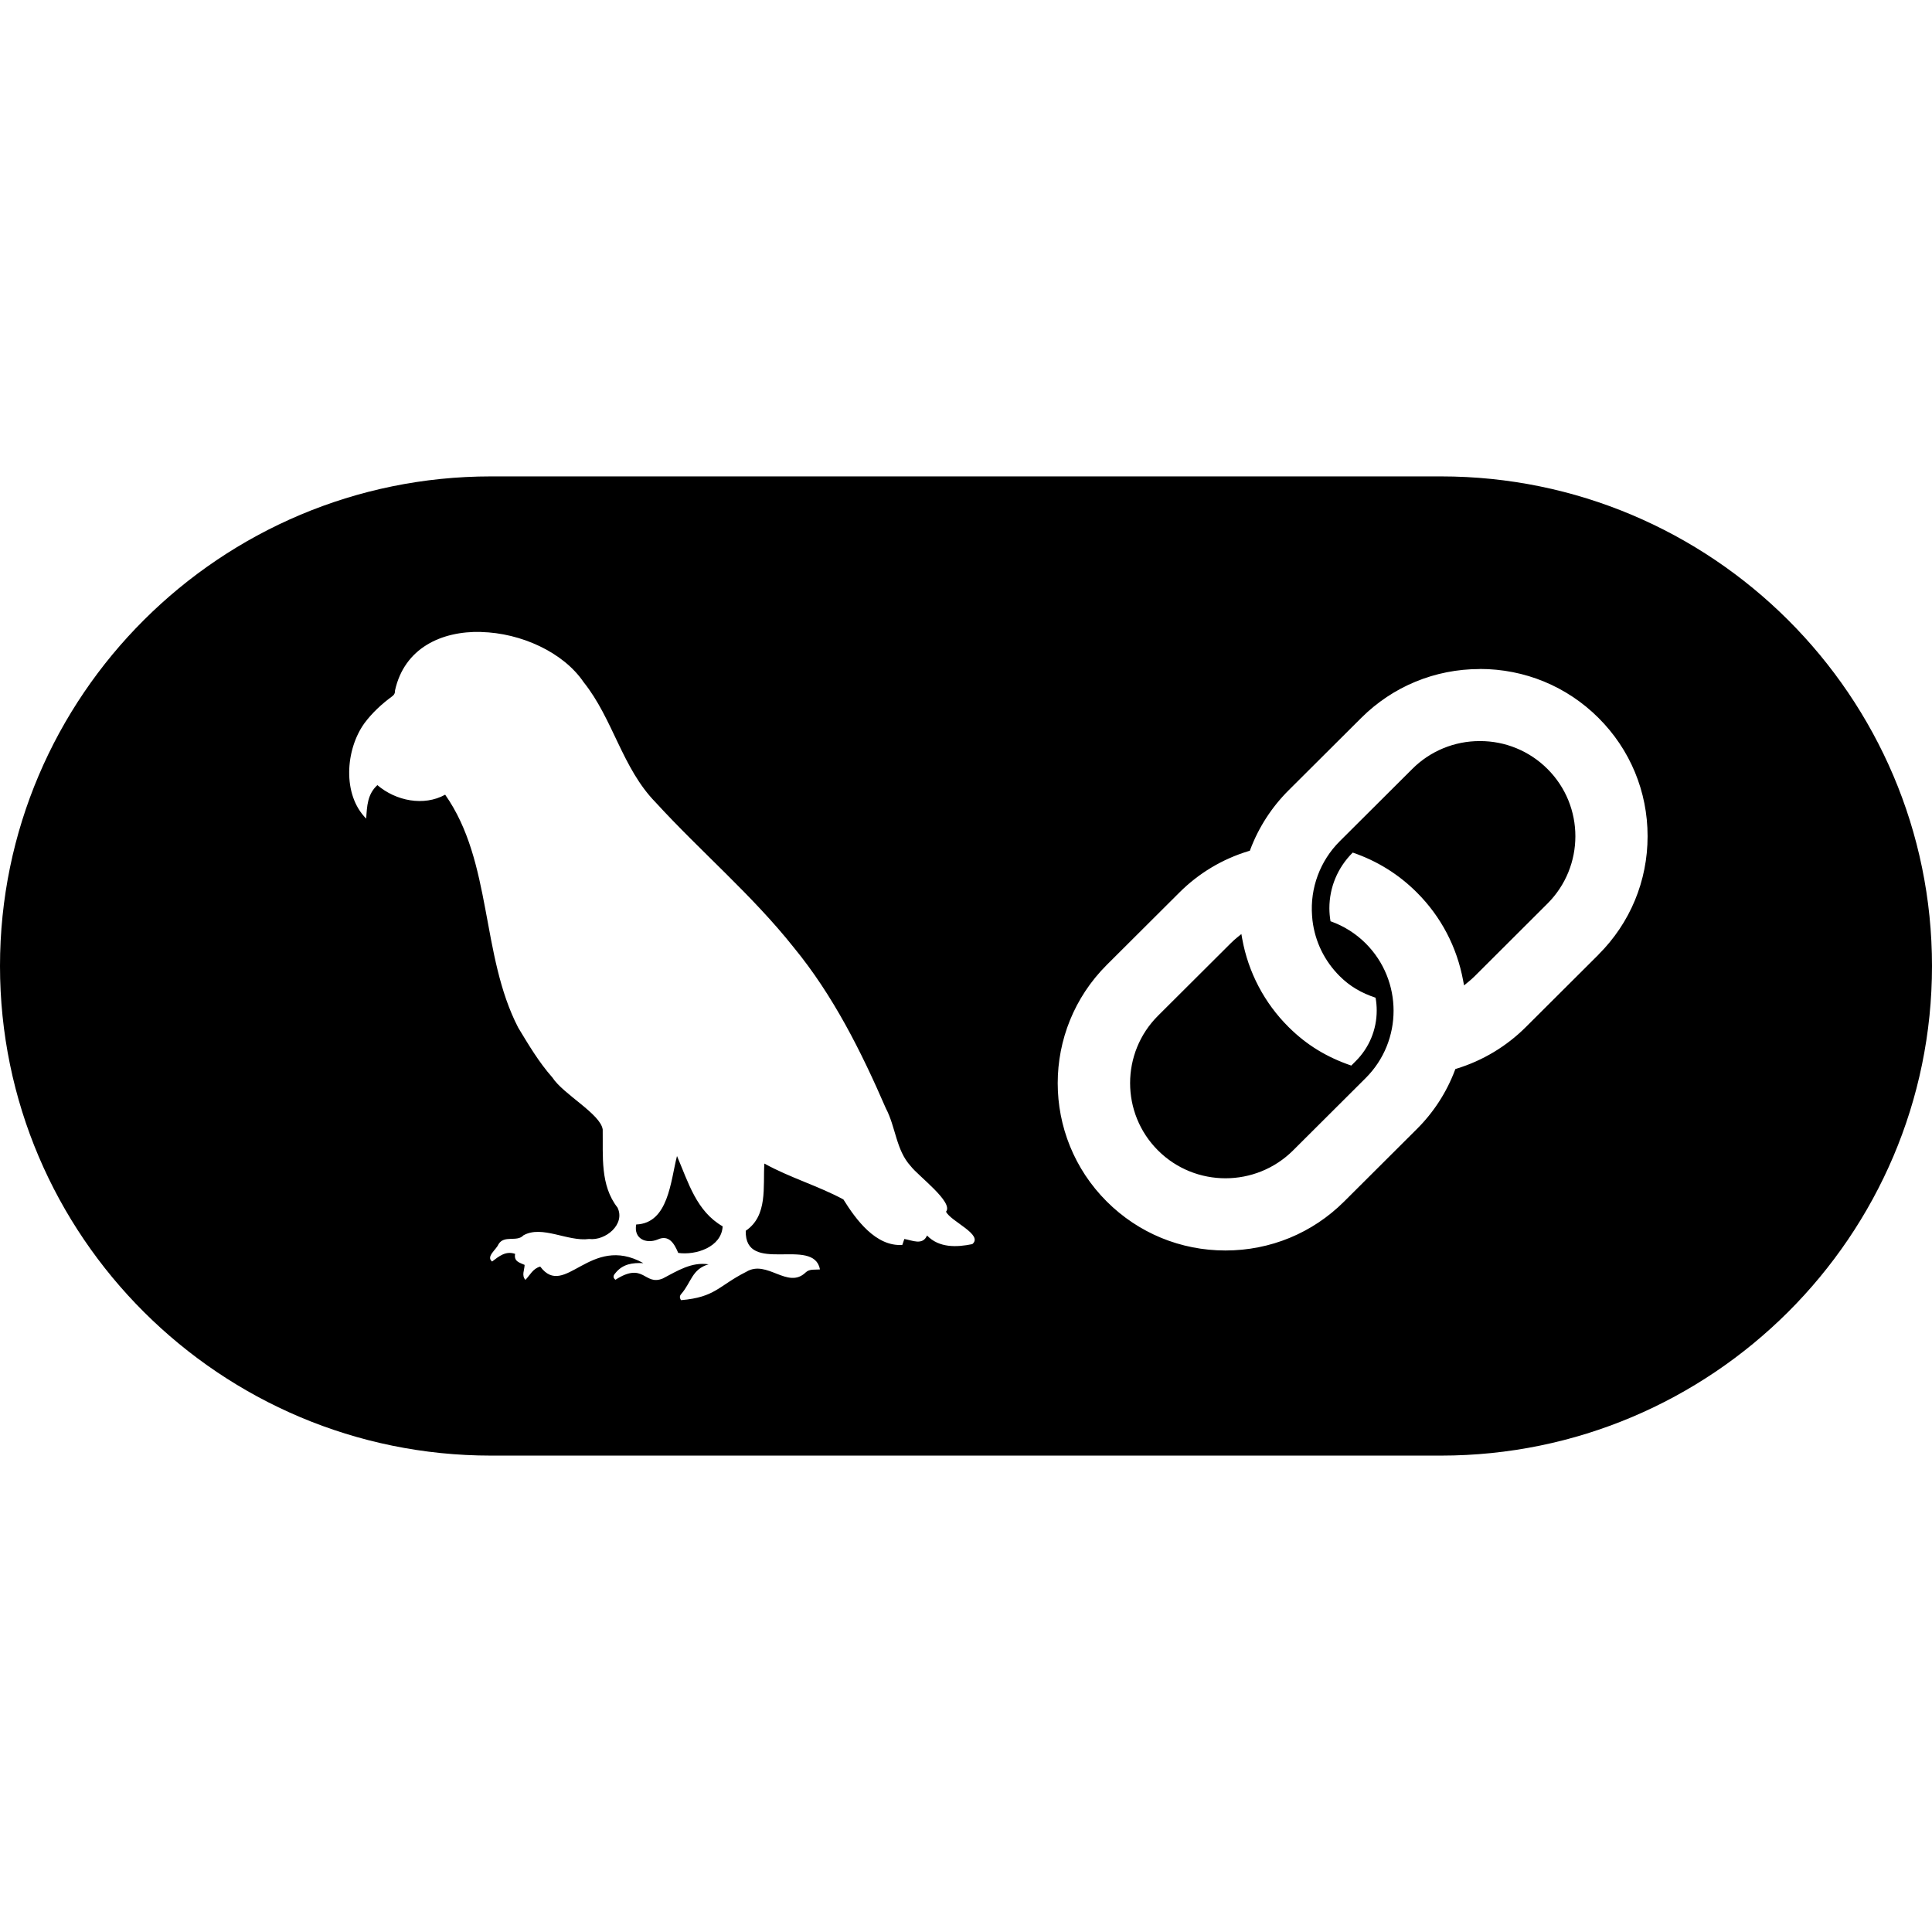
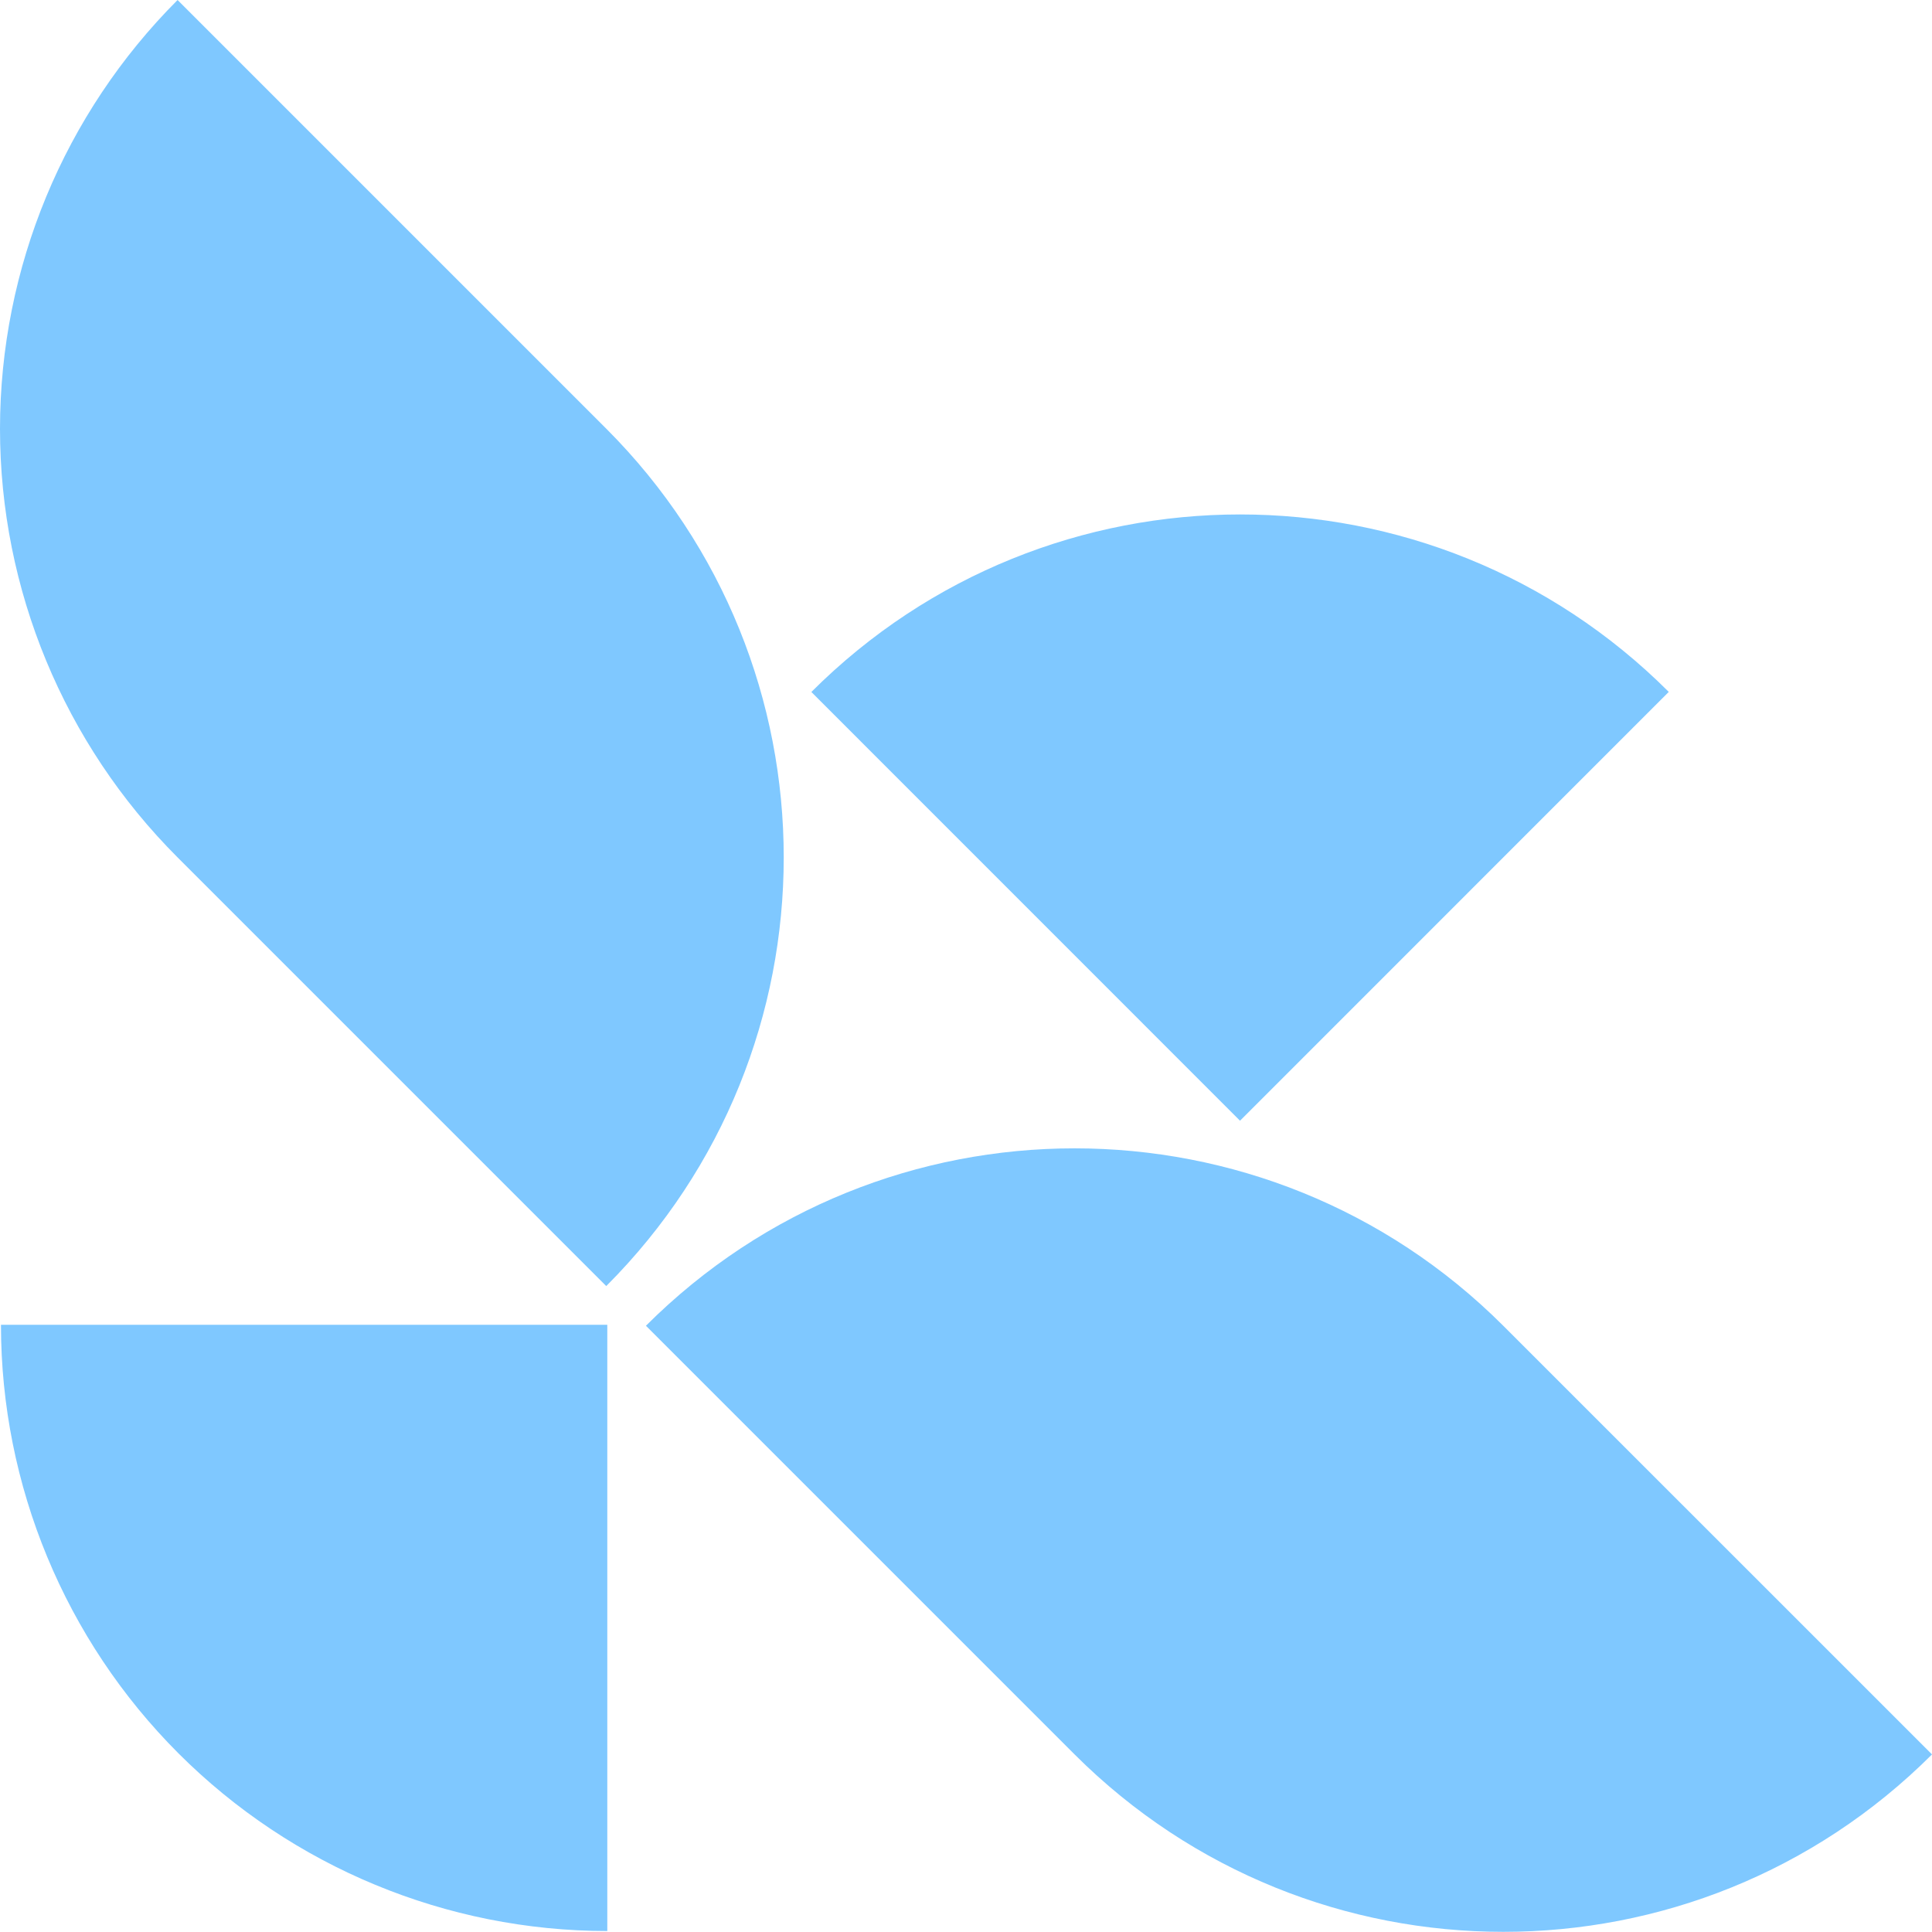
- <svg xmlns="http://www.w3.org/2000/svg" role="img" viewBox="0 0 24 24">
-   <path d="M6.099 5.918C2.736 5.918 0 8.646 0 12s2.736 6.082 6.099 6.082h11.802C21.264 18.082 24 15.354 24 12s-2.736-6.082-6.099-6.082ZM5.977 7.851c.493.012 1.02.25 1.273.623.367.459.478 1.067.894 1.493.56.612 1.199 1.151 1.716 1.802.489.595.839 1.294 1.144 1.998.124.234.126.52.31.72.091.12.535.448.438.565.056.12.47.286.326.403-.194.04-.413.048-.562-.107-.055.126-.183.06-.282.043a4 4 0 0 0-.025.074c-.329.022-.575-.313-.732-.565-.311-.168-.664-.27-.982-.446-.018.289.045.648-.231.835-.014.556.844.066.922.48-.061.007-.129-.009-.177.037-.224.217-.48-.165-.739-.007-.346.174-.381.316-.81.352-.024-.036-.014-.059.006-.081.121-.14.13-.305.336-.364-.212-.033-.39.083-.569.176-.232.095-.23-.214-.588.016-.04-.032-.021-.061.002-.086.091-.111.21-.127.345-.121-.663-.369-.975.451-1.281.043-.092.024-.127.107-.184.165-.05-.055-.012-.121-.01-.186-.06-.028-.136-.041-.118-.137-.117-.04-.199.029-.286.095-.079-.061.053-.149.078-.212.07-.122.23-.025.311-.113.231-.131.552.081.816.045.203.025.454-.182.353-.39-.217-.277-.179-.639-.184-.97-.027-.193-.491-.438-.625-.646-.166-.187-.295-.405-.424-.618-.467-.901-.32-2.058-.908-2.895-.266.147-.613.077-.842-.119-.124.113-.129.26-.139.416-.297-.296-.259-.856-.022-1.185.097-.13.213-.237.342-.332.029-.021.039-.042.038-.075.117-.527.576-.739 1.069-.727m12.407.46c.557 0 1.081.216 1.474.608s.61.914.61 1.47c0 .556-.217 1.078-.61 1.47v.001l-.902.899a2.08 2.08 0 0 1-.86.517l-.016.005-.006.016a2.05 2.05 0 0 1-.474.731l-.902.899c-.393.392-.917.608-1.474.608s-1.081-.216-1.474-.608c-.813-.811-.813-2.129 0-2.94l.902-.899a2.056 2.056 0 0 1 .858-.514l.017-.005.006-.016a2.07 2.07 0 0 1 .475-.734l.902-.899c.393-.392.917-.608 1.474-.608zm0 .896a1.18 1.18 0 0 0-.839.346l-.902.899a1.181 1.181 0 0 0-.343.925l.005.057c.032.265.149.504.337.692.13.13.273.211.447.269a.9.9 0 0 1 .014.158.884.884 0 0 1-.261.63l-.055.055c-.301-.103-.552-.253-.779-.479a2.06 2.06 0 0 1-.576-1.097l-.01-.058-.046.037a1.1 1.1 0 0 0-.088.079l-.902.899c-.462.461-.462 1.212 0 1.673.231.231.535.346.839.346.304 0 .608-.116.839-.346l.902-.899c.462-.461.462-1.211 0-1.673a1.17 1.17 0 0 0-.437-.275 1 1 0 0 1-.014-.161c0-.259.102-.505.29-.692.302.103.57.269.796.495.301.3.499.679.576 1.097l.011.058.045-.037a1.1 1.1 0 0 0 .089-.079l.902-.9c.462-.461.463-1.212 0-1.673a1.18 1.18 0 0 0-.84-.346Zm-9.973 5.157-.001.001c-.079.308-.105.832-.506.847-.033.178.123.244.266.187.141-.065.208.051.256.166.218.032.539-.072.552-.33-.325-.187-.425-.542-.566-.871" />
+ <svg xmlns="http://www.w3.org/2000/svg" width="1em" height="1em" style="flex:none;line-height:1" viewBox="0 0 24 24">
+   <path fill="#7fc8ff" d="M7.531 15.976a7.534 7.534 0 0 0 0-10.651L2.206 0A7.54 7.54 0 0 0 0 5.326c0 1.996.794 3.913 2.206 5.325zm11.143.493a7.535 7.535 0 0 0-10.65 0l5.325 5.325a7.536 7.536 0 0 0 10.651 0zM2.218 21.782a7.54 7.54 0 0 0 5.326 2.206v-7.531H.012c0 1.996.795 3.914 2.206 5.325M20.73 8.595a7.534 7.534 0 0 0-10.651.001l5.325 5.326z" />
</svg>
